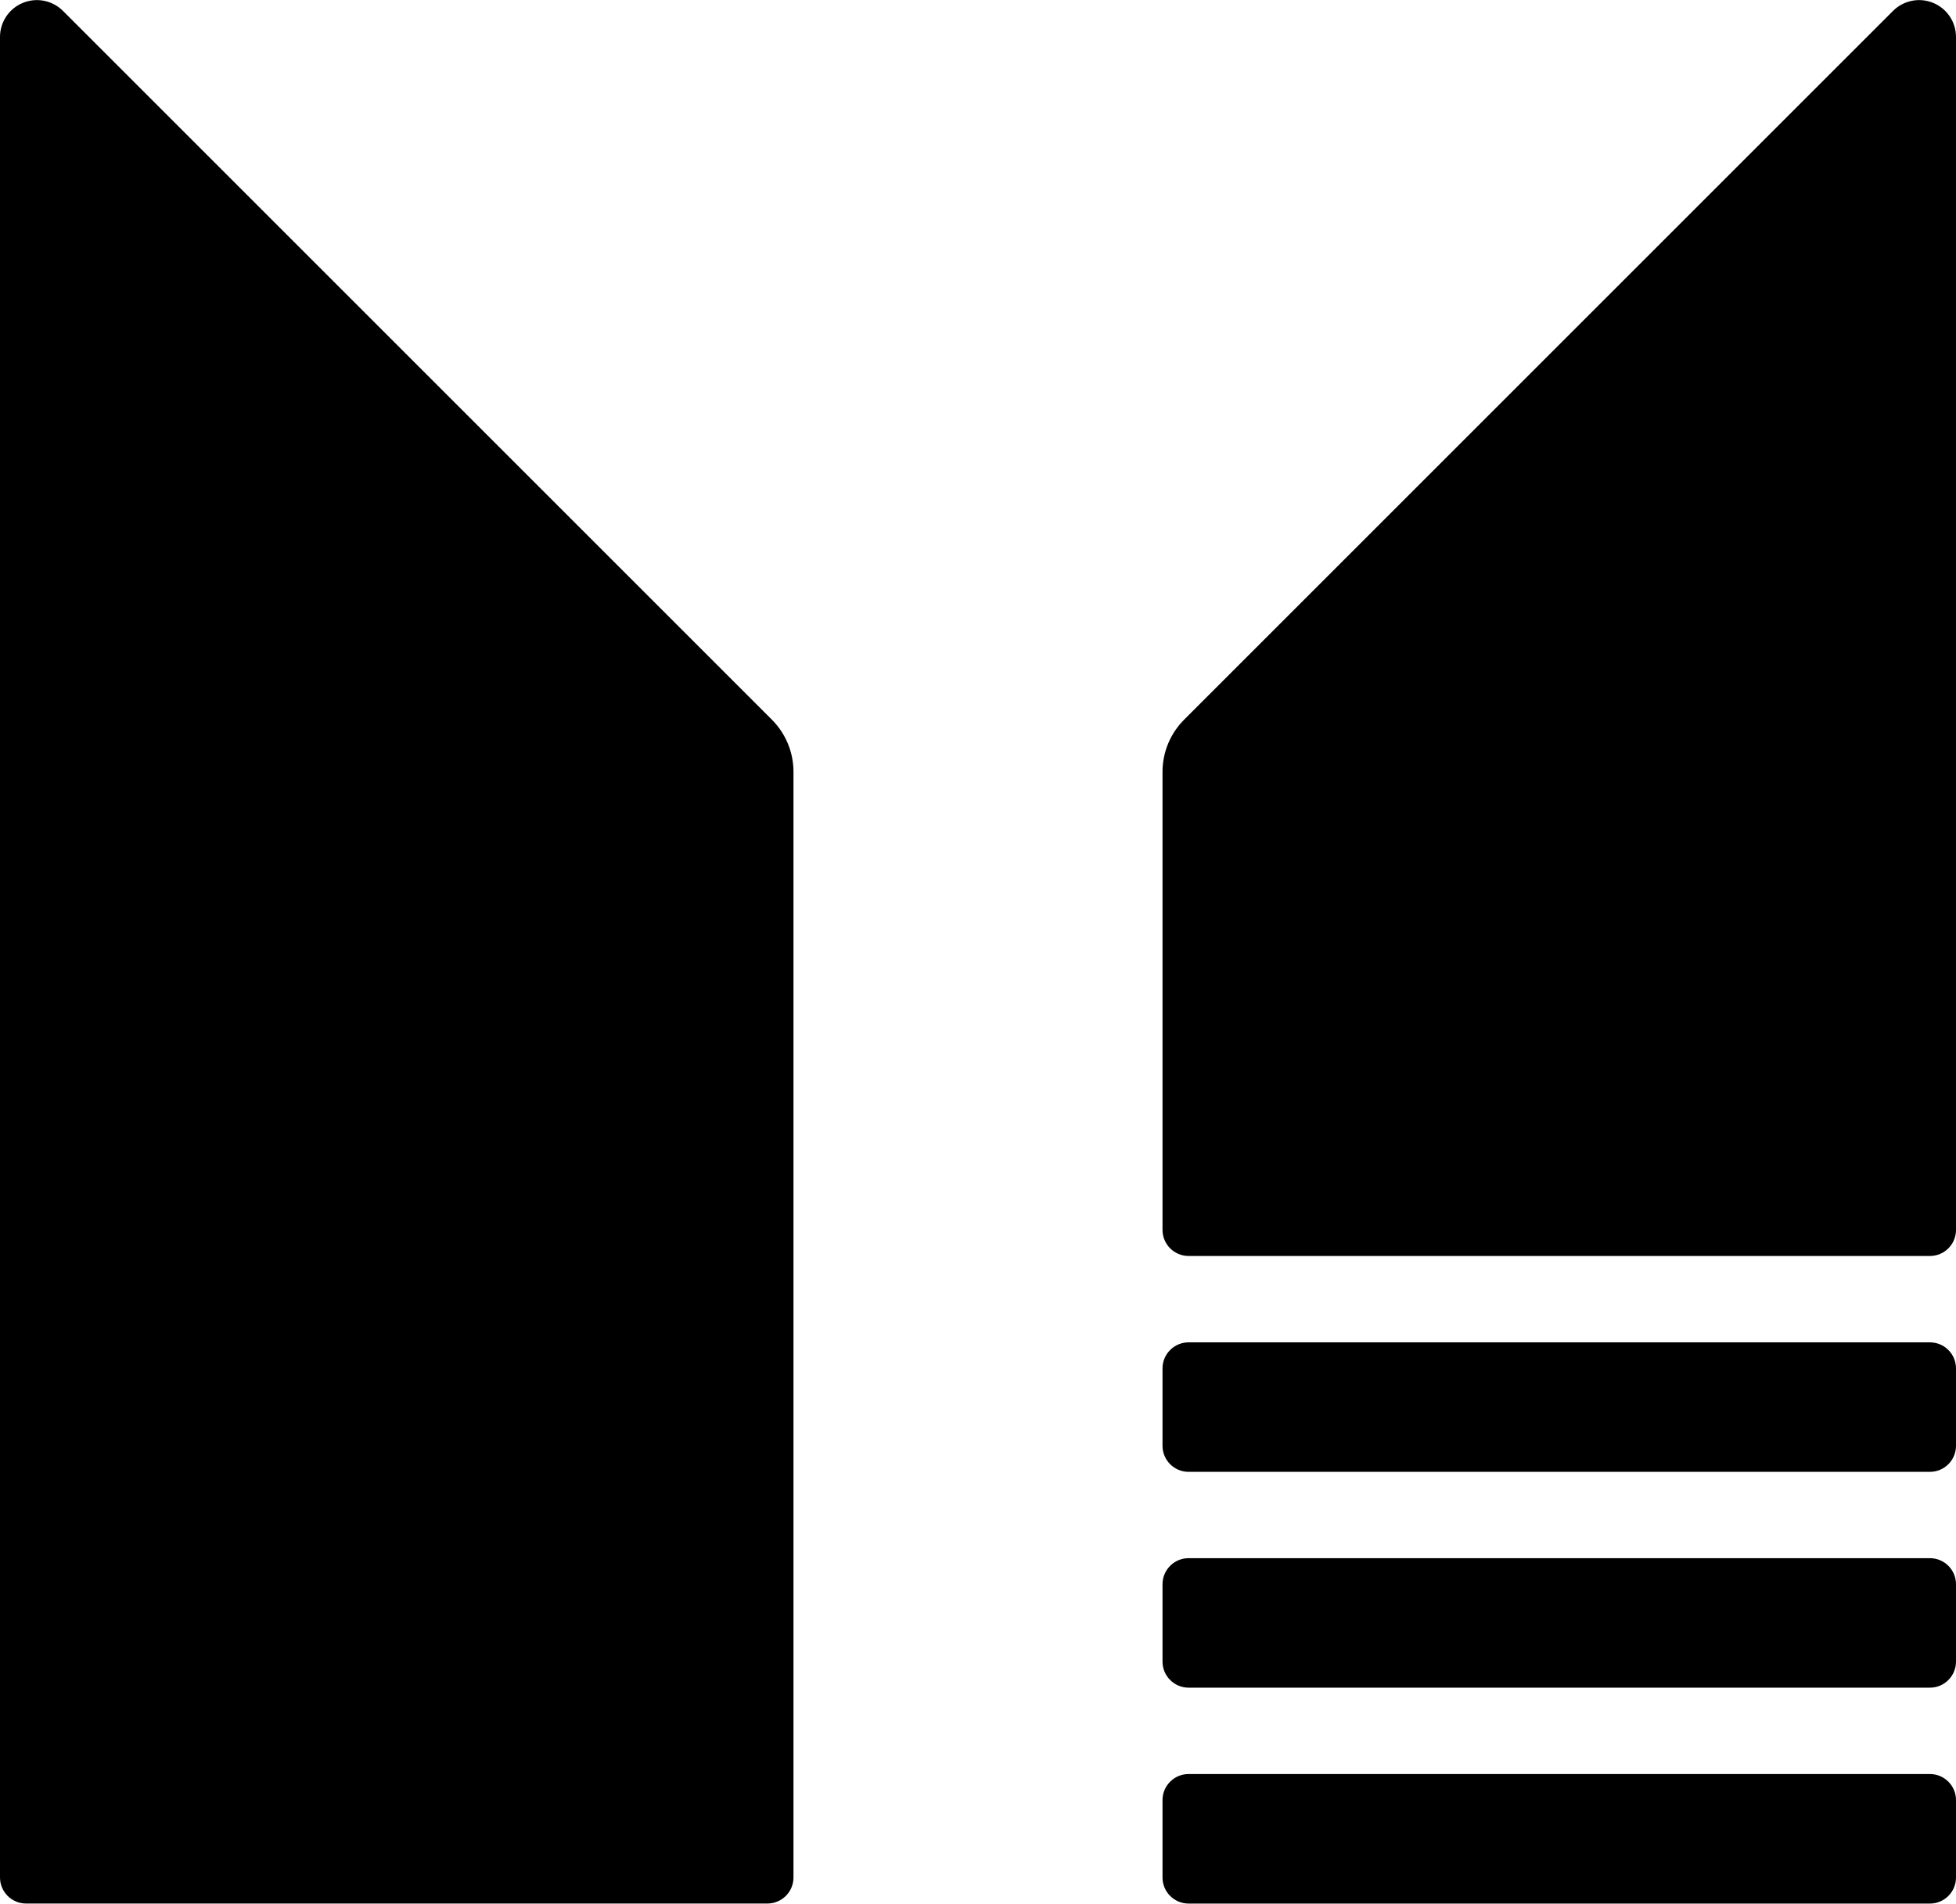
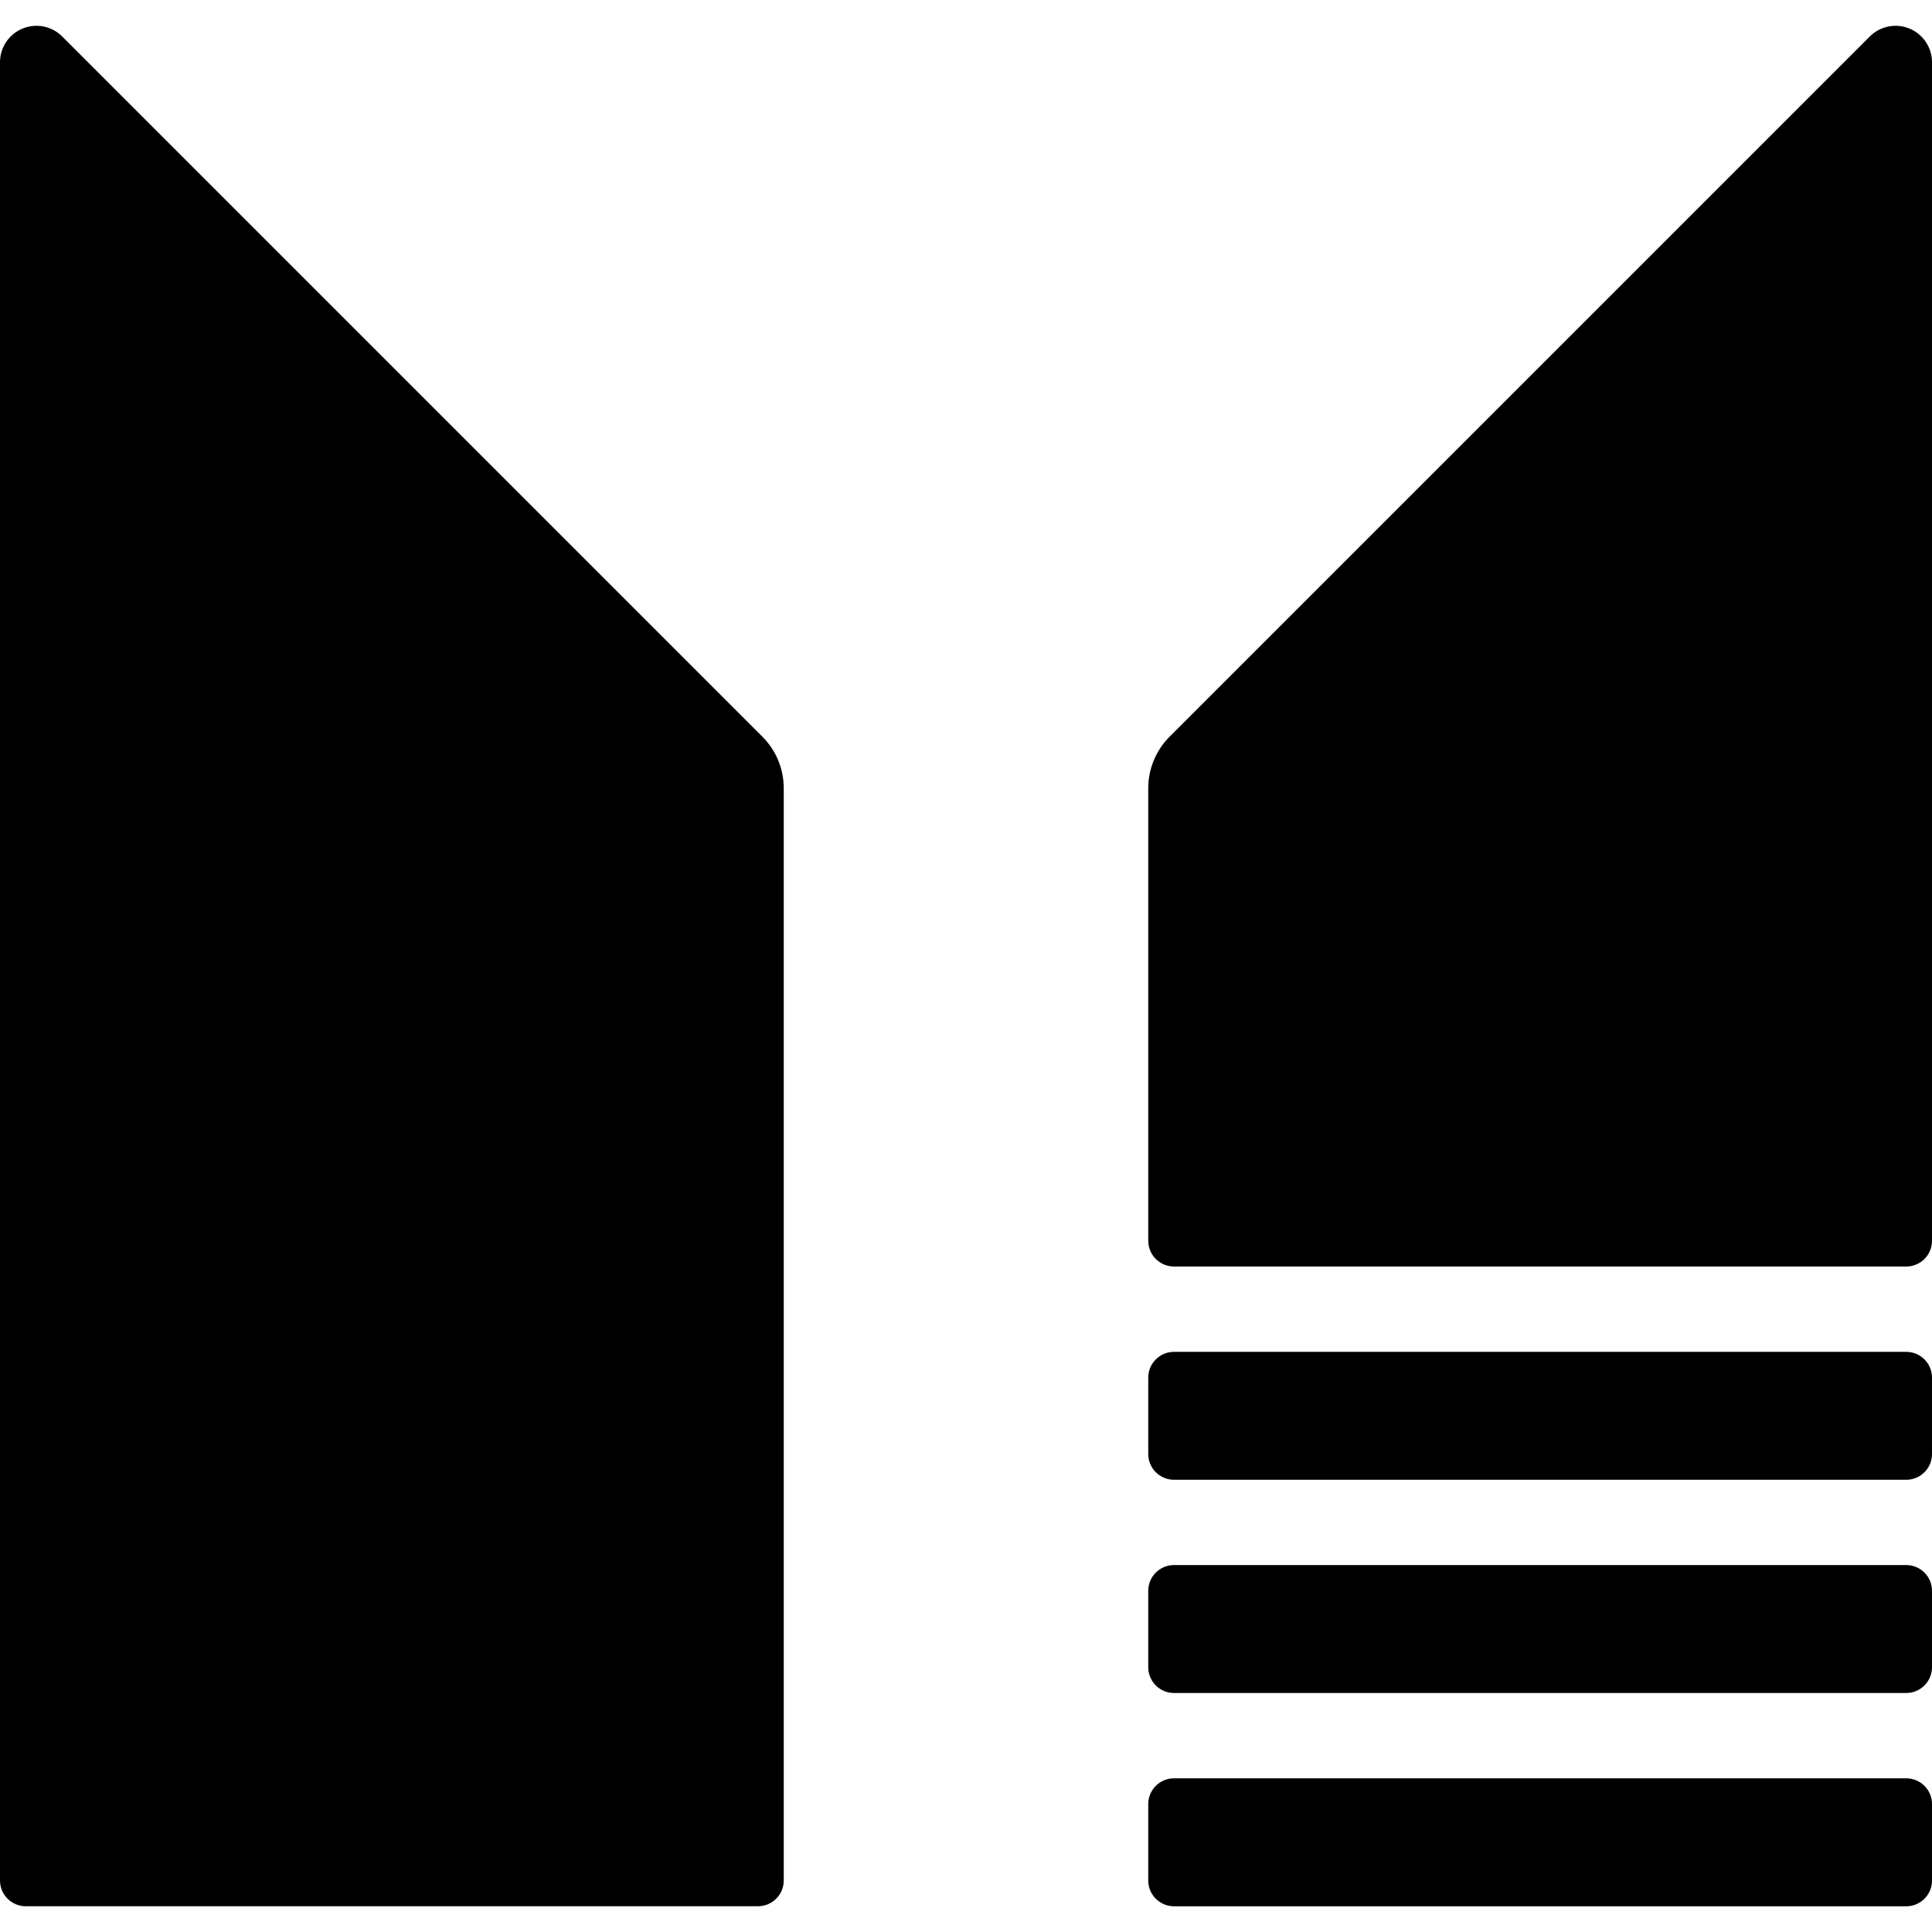
- <svg xmlns="http://www.w3.org/2000/svg" id="md3" viewBox="0 0 420 408.82">
-   <g fill="currentColor" id="md3-2" data-name="md3">
+ <svg xmlns="http://www.w3.org/2000/svg" id="md3" width="1em" height="1em" viewBox="0 0 420 408.82" fill="currentColor">
+   <g id="md3-2" data-name="md3">
    <path id="left" d="M170.38,165.76a15.84,15.84,0,0,0-4.64-11.2L13.51,2.33A7.92,7.92,0,0,0,0,7.93V403.21a5.6,5.6,0,0,0,5.6,5.6H164.78a5.6,5.6,0,0,0,5.6-5.6Z" />
    <rect id="line3" x="249.62" y="381" width="170.38" height="27.82" rx="5.6" />
    <rect id="line2" x="249.62" y="334.64" width="170.38" height="27.81" rx="5.6" />
    <rect id="line1" x="249.62" y="288.29" width="170.38" height="27.81" rx="5.6" />
    <path id="right" d="M420,7.93a7.92,7.92,0,0,0-13.51-5.6L254.26,154.56a15.84,15.84,0,0,0-4.64,11.2v98.38a5.6,5.6,0,0,0,5.6,5.6H414.4a5.6,5.6,0,0,0,5.6-5.6Z" />
  </g>
</svg>
